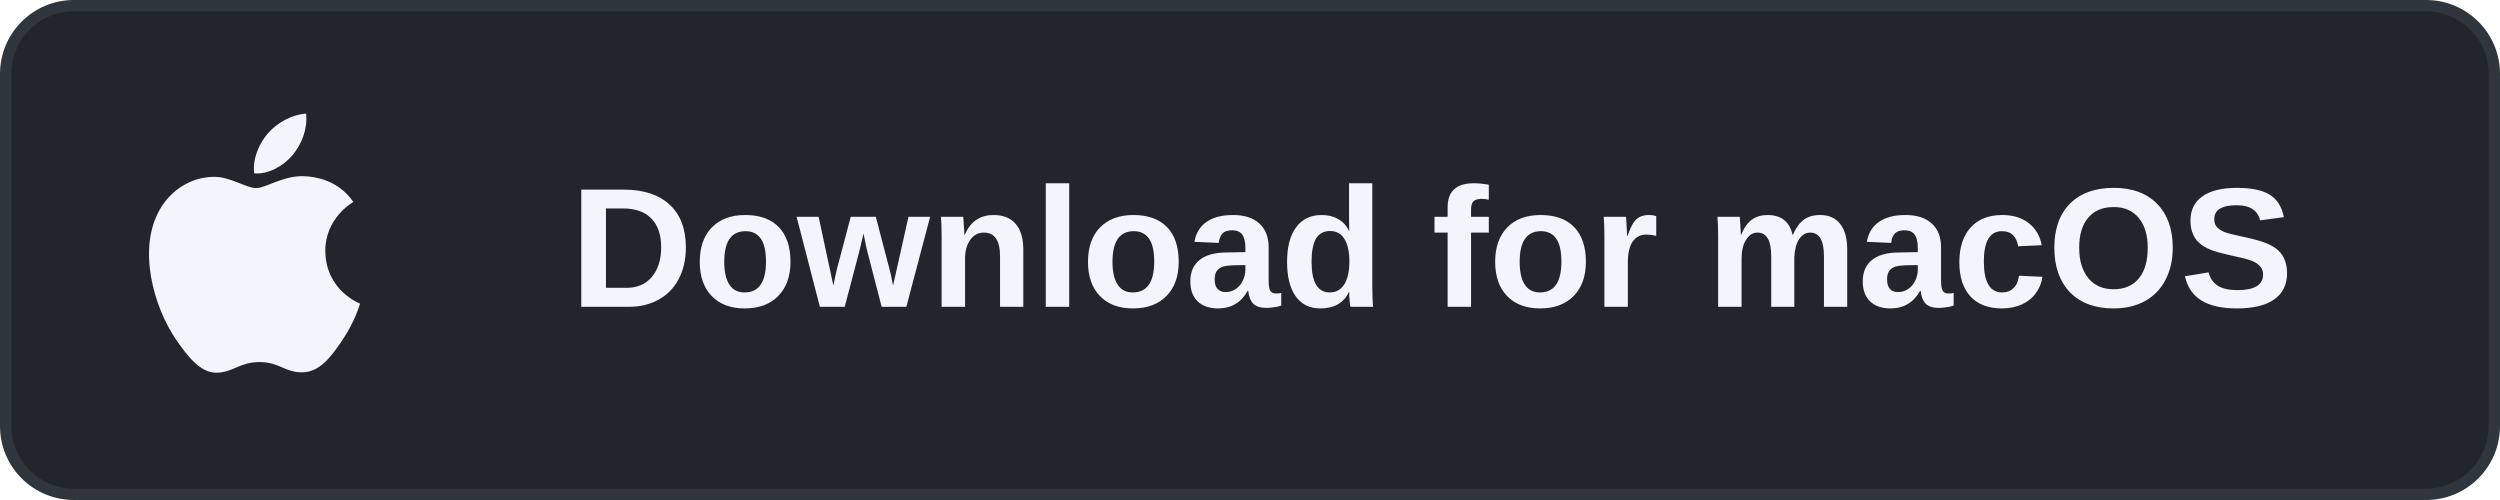
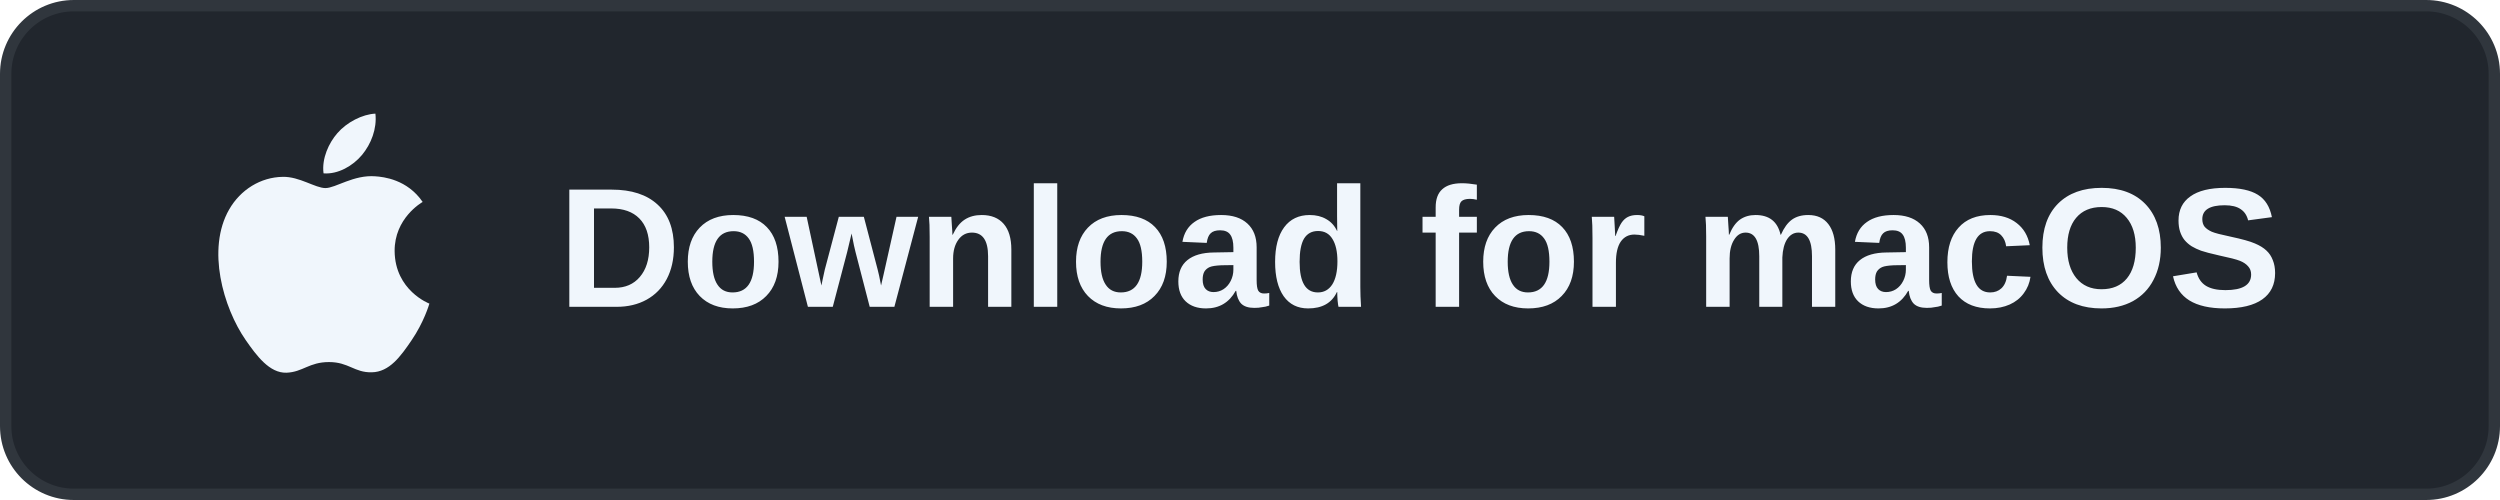
<svg xmlns="http://www.w3.org/2000/svg" width="220" height="44" viewBox="0 0 220 44">
  <rect x=".5" y=".5" width="219" height="43" rx="6" fill="#21262d" stroke="#30363d" />
-   <path fill="#f0f6fc" transform="translate(11 10) scale(.95)" d="M12.152 6.896c-.948 0-2.415-1.078-3.96-1.04-2.04.027-3.91 1.183-4.961 3.014-2.117 3.675-.546 9.103 1.519 12.09 1.013 1.454 2.208 3.09 3.792 3.039 1.52-.065 2.09-.987 3.935-.987 1.831 0 2.35.987 3.96.948 1.637-.026 2.676-1.48 3.676-2.948 1.156-1.688 1.636-3.325 1.662-3.415-.039-.013-3.182-1.221-3.22-4.857-.026-3.04 2.48-4.494 2.597-4.559-1.429-2.09-3.623-2.324-4.39-2.376-2-.156-3.675 1.09-4.61 1.09zM15.53 3.83c.843-1.012 1.4-2.427 1.245-3.83-1.207.052-2.662.805-3.532 1.818-.78.896-1.454 2.338-1.273 3.714 1.338.104 2.715-.688 3.559-1.701" />
-   <text x="126" y="27" text-anchor="middle" fill="#f0f6fc" font-family="Arial,sans-serif" font-size="15" font-weight="600">Download for macOS</text>
+   <g transform="translate(6.10 0)">
+     <path fill="#f0f6fc" transform="translate(11 10) scale(.95)" d="M12.152 6.896c-.948 0-2.415-1.078-3.96-1.04-2.04.027-3.91 1.183-4.961 3.014-2.117 3.675-.546 9.103 1.519 12.09 1.013 1.454 2.208 3.09 3.792 3.039 1.52-.065 2.09-.987 3.935-.987 1.831 0 2.35.987 3.96.948 1.637-.026 2.676-1.48 3.676-2.948 1.156-1.688 1.636-3.325 1.662-3.415-.039-.013-3.182-1.221-3.22-4.857-.026-3.04 2.48-4.494 2.597-4.559-1.429-2.09-3.623-2.324-4.39-2.376-2-.156-3.675 1.09-4.61 1.09zM15.53 3.83c.843-1.012 1.4-2.427 1.245-3.83-1.207.052-2.662.805-3.532 1.818-.78.896-1.454 2.338-1.273 3.714 1.338.104 2.715-.688 3.559-1.701" />
+     <text x="43" y="27" fill="#f0f6fc" font-family="Arial,sans-serif" font-size="15" font-weight="600">Download for macOS</text>
+   </g>
</svg>
